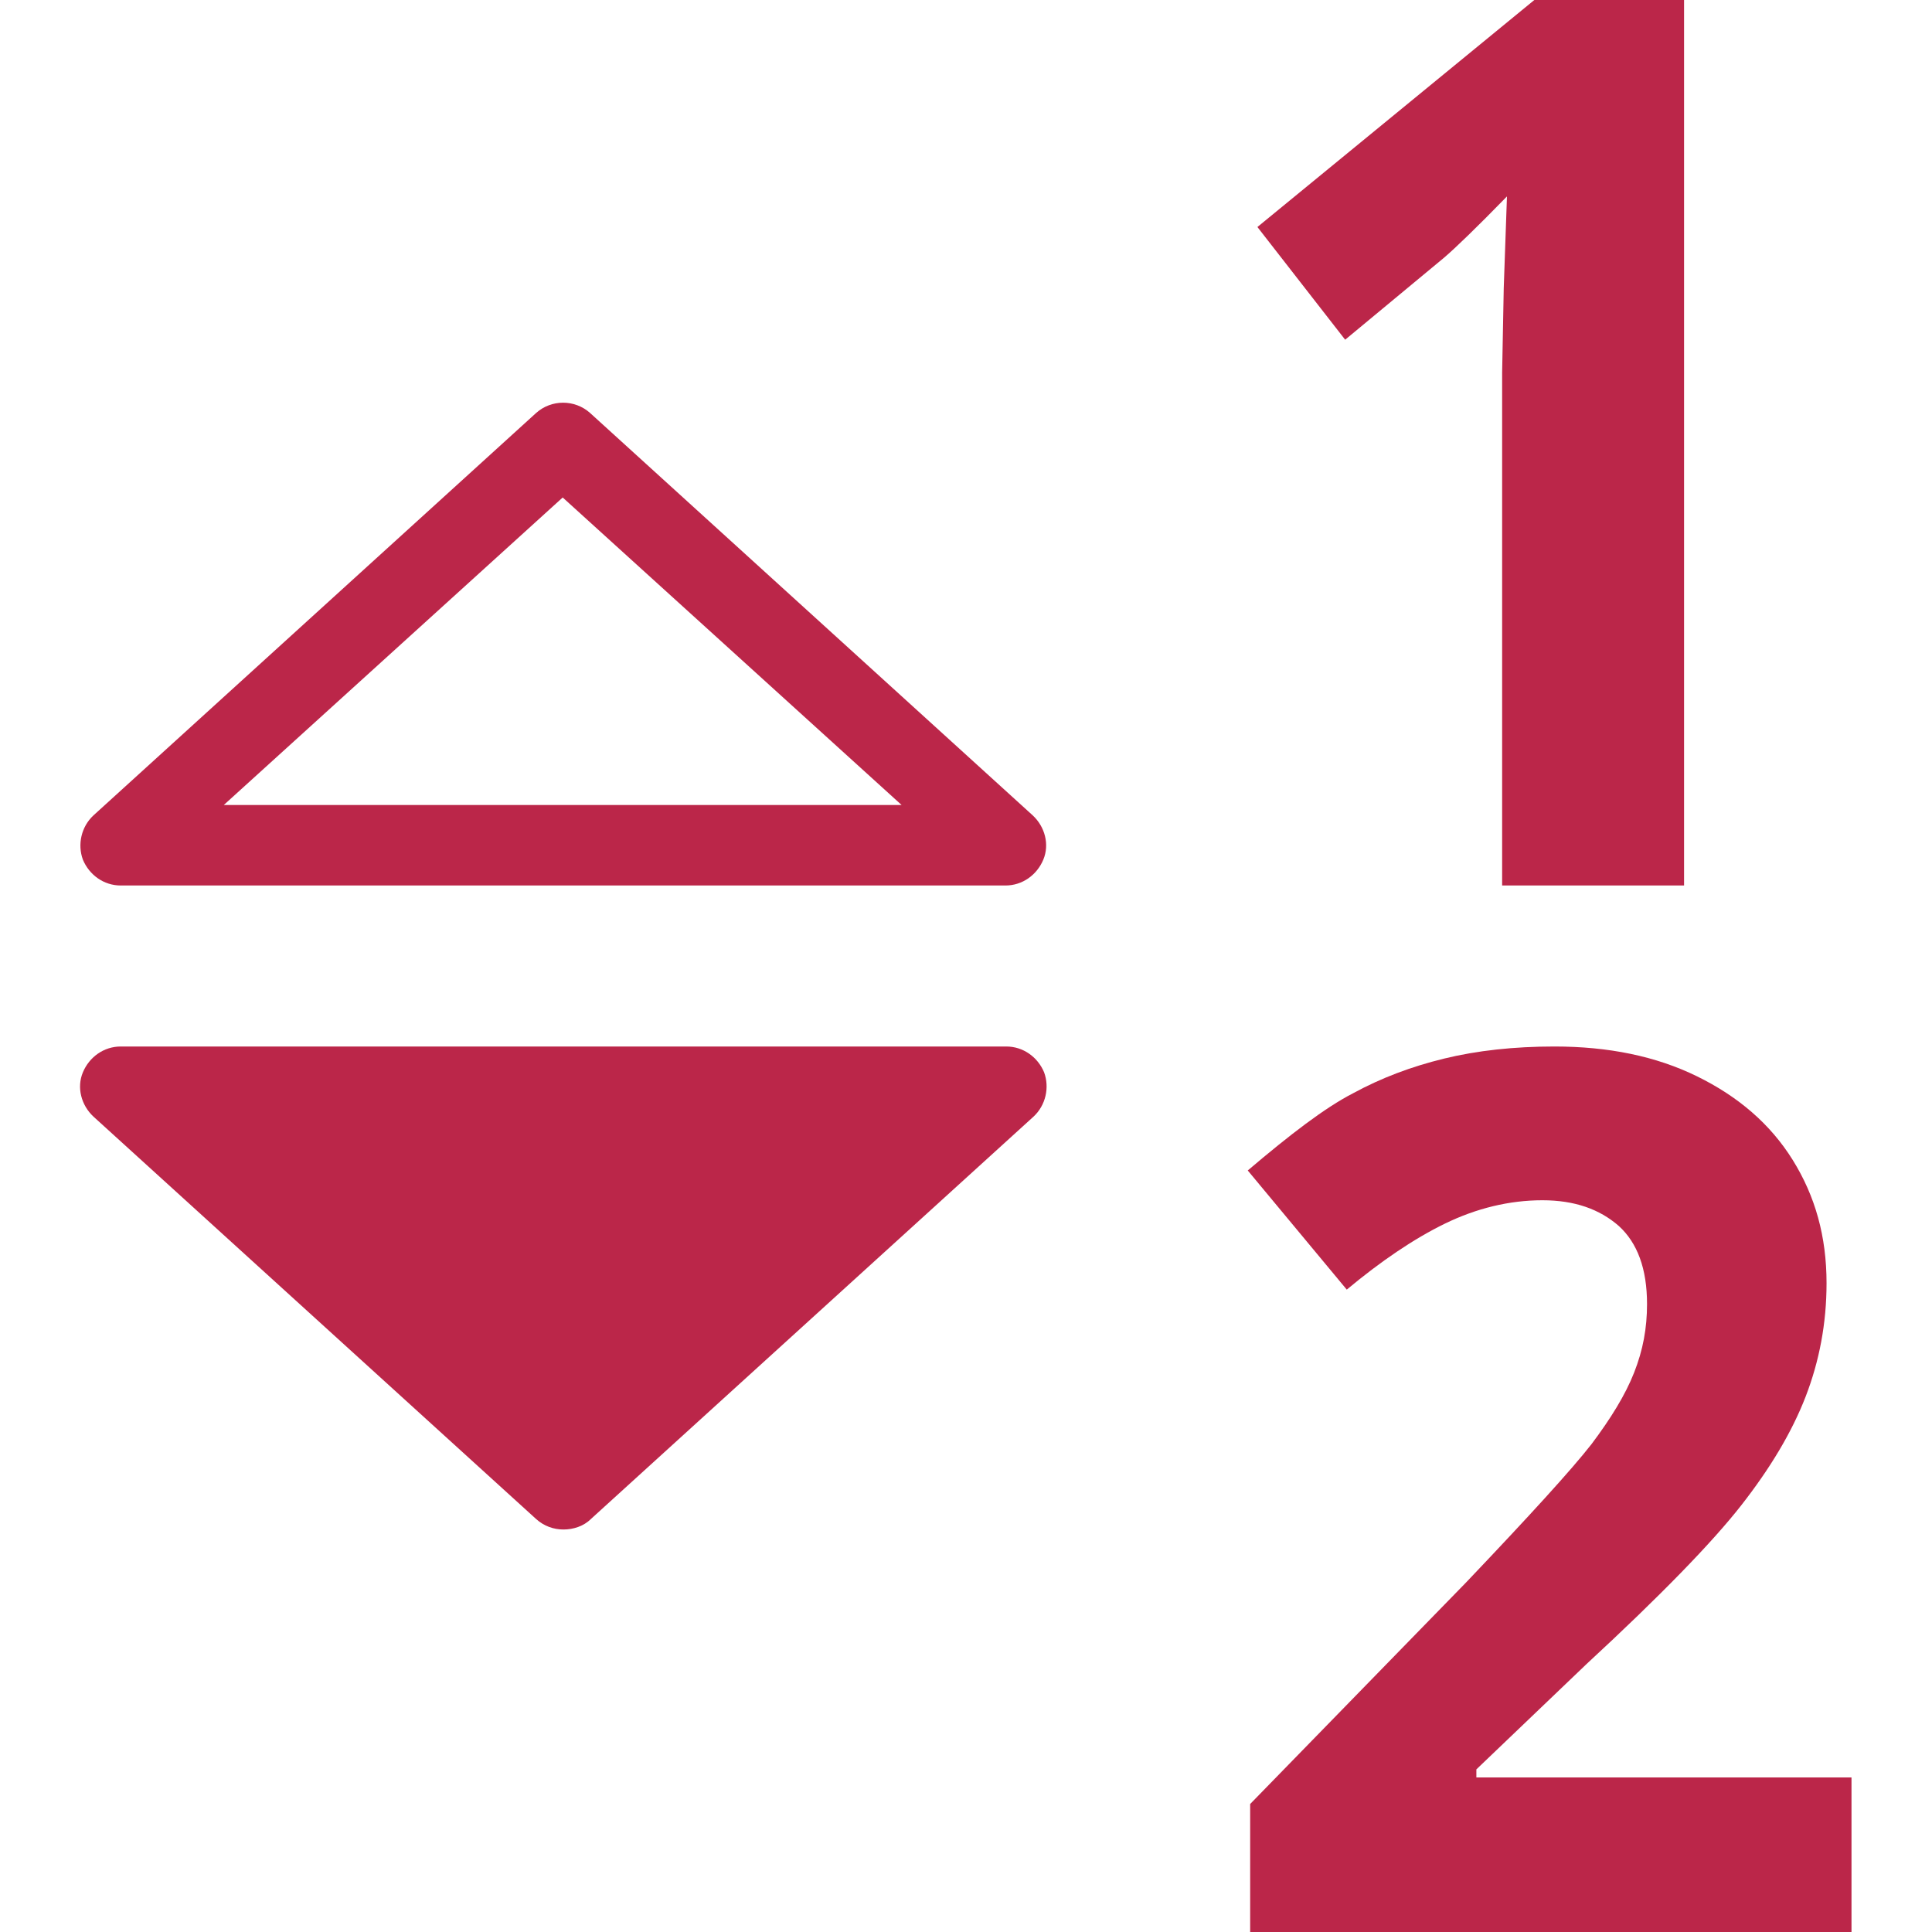
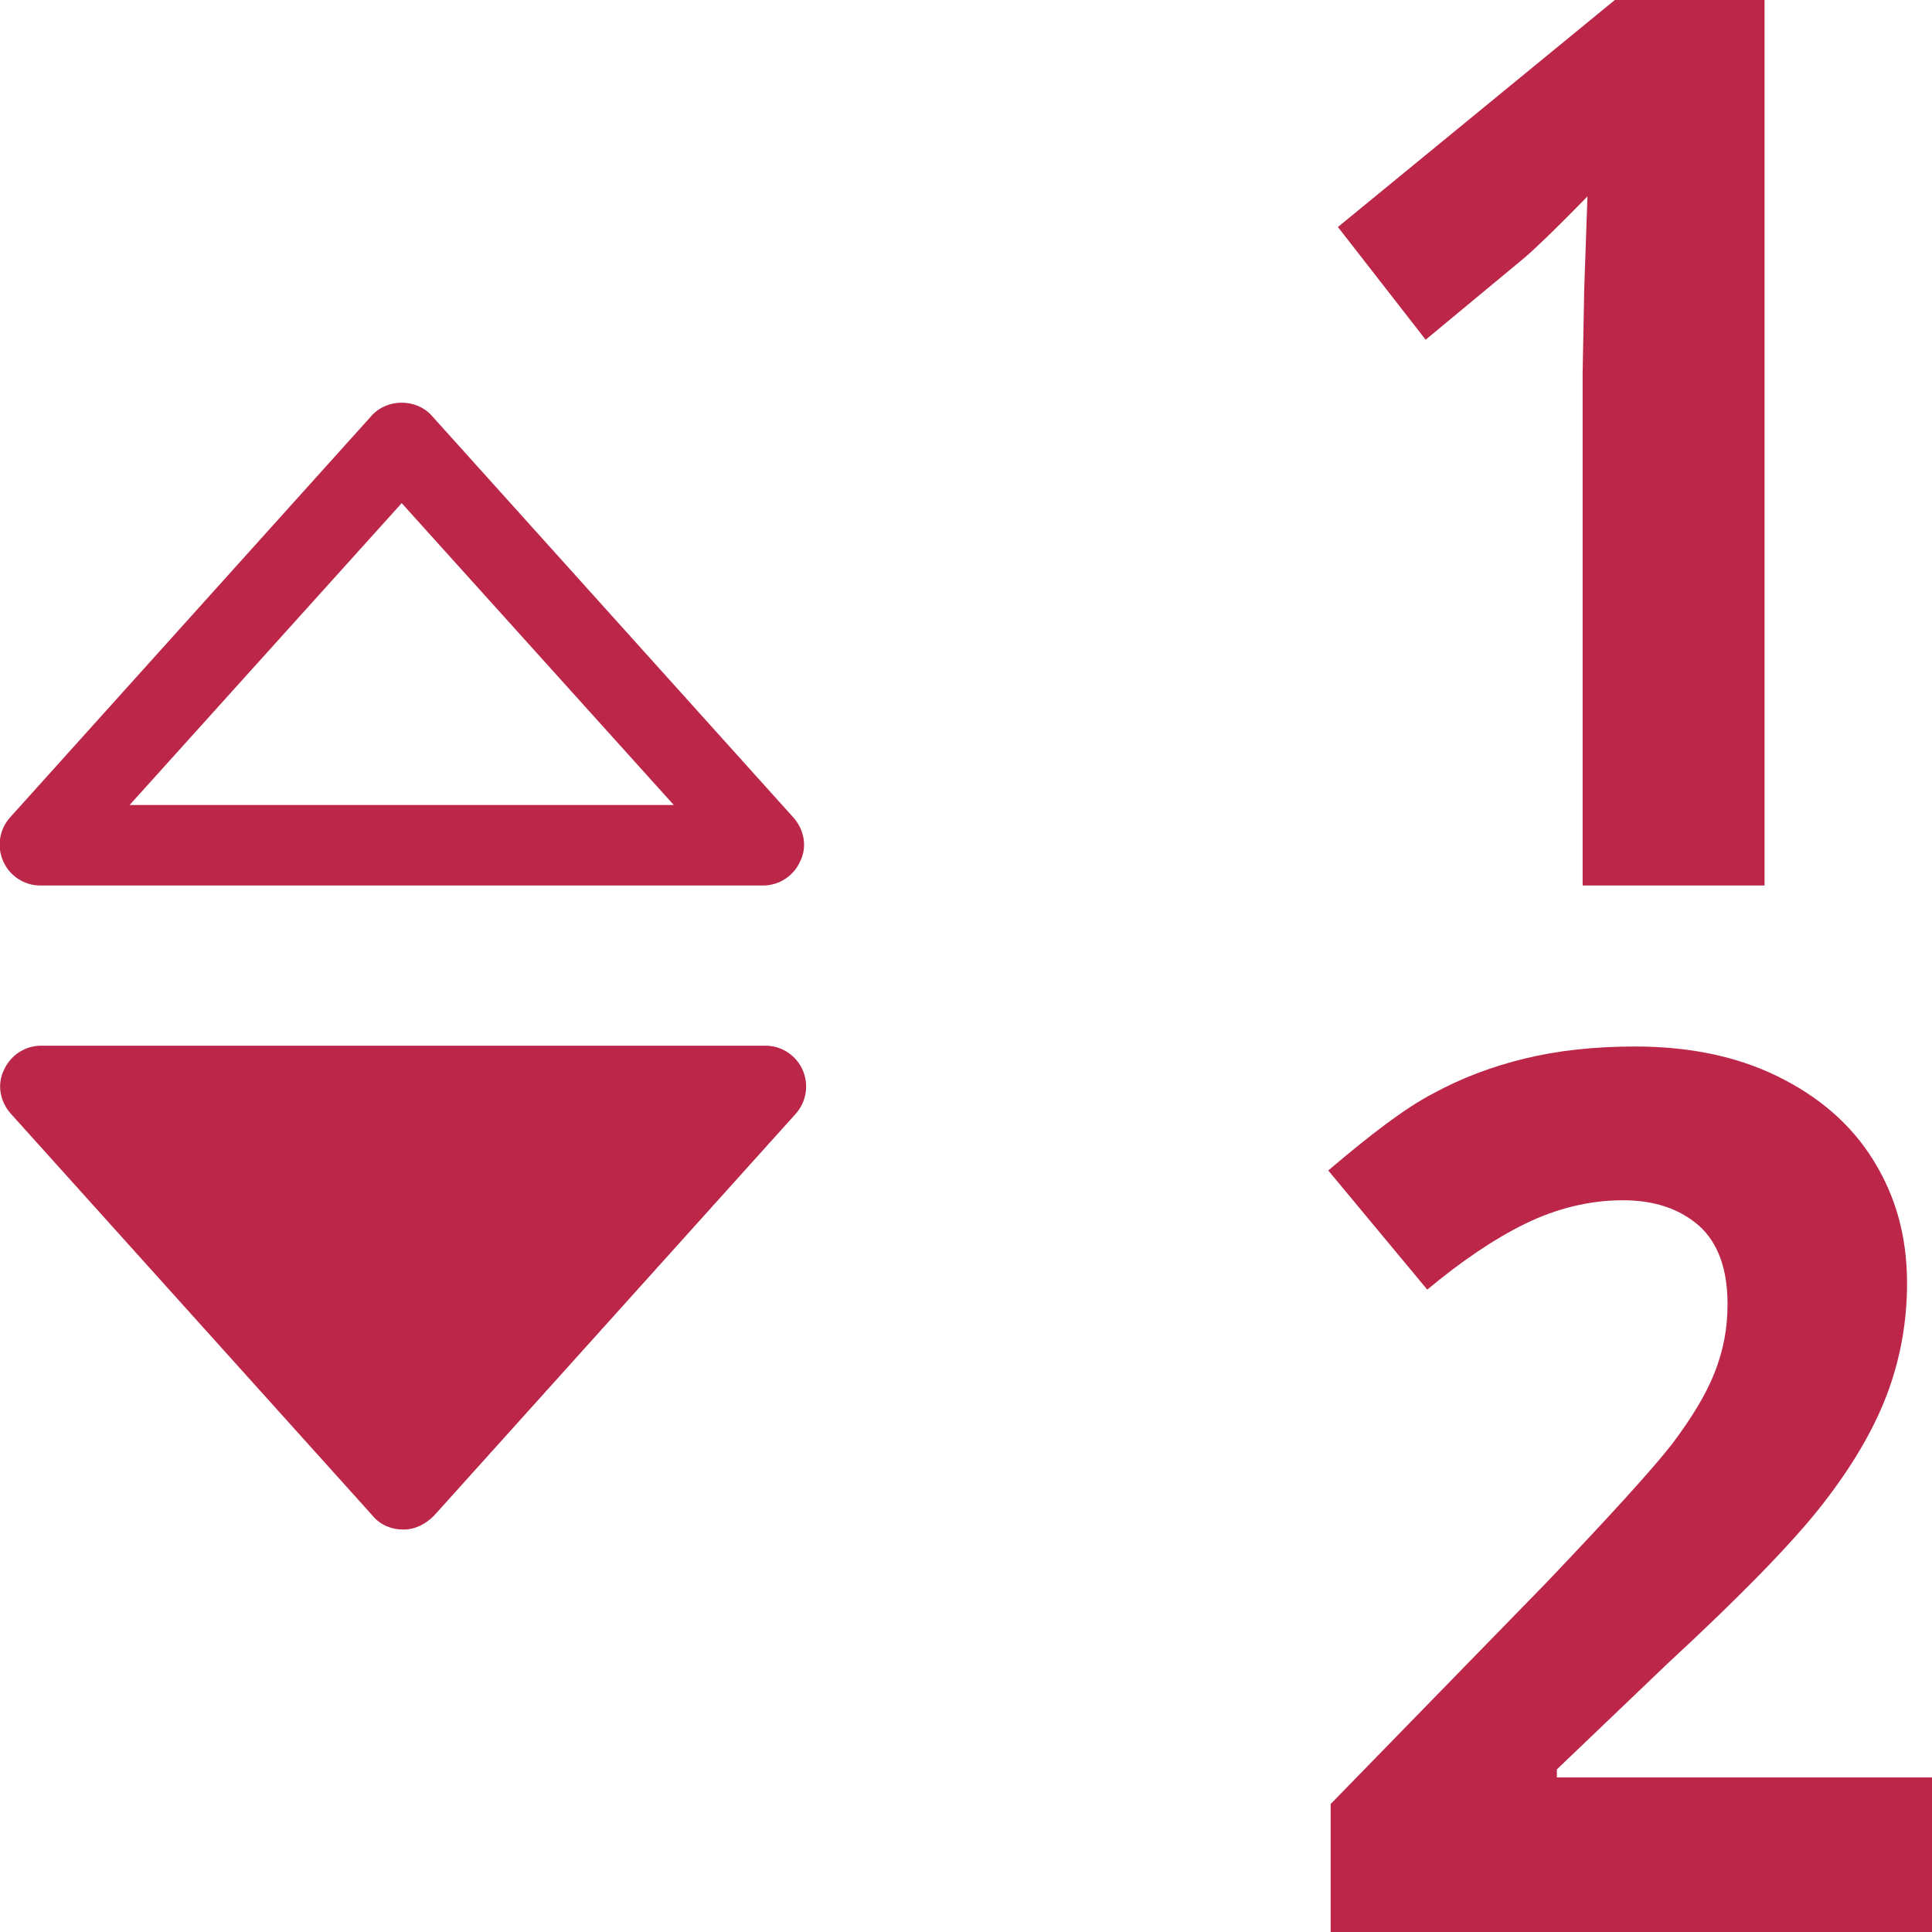
<svg xmlns="http://www.w3.org/2000/svg" id="export" width="24" height="24" viewBox="0 0 24 24">
  <defs>
    <style>
      .cls-1 {
        fill: #bb2649;
      }
    </style>
  </defs>
-   <g id="sort-numeric-asc">
-     <path class="cls-1" d="m20.92,11h-2.26v-6.37l.02-1.05.04-1.14c-.38.39-.64.64-.78.76l-1.23,1.02-1.09-1.4,3.44-2.82h1.86v11Z" />
-     <path class="cls-1" d="m23,24h-7.47v-1.59l2.68-2.75c.79-.83,1.31-1.4,1.56-1.72.24-.32.42-.61.53-.89s.16-.55.16-.85c0-.44-.12-.76-.35-.97-.24-.21-.55-.32-.95-.32-.41,0-.82.1-1.21.29-.39.19-.8.47-1.22.82l-1.23-1.48c.53-.45.96-.78,1.31-.96.35-.19.72-.33,1.13-.43.41-.1.87-.15,1.37-.15.67,0,1.26.12,1.77.37s.91.59,1.19,1.04c.28.45.42.95.42,1.53,0,.5-.09.97-.26,1.41-.17.44-.44.89-.8,1.35-.36.46-1,1.12-1.92,1.97l-1.37,1.31v.1h4.66v1.93Z" />
+   <g id="icon_sort-numeric-asc">
+     <path class="cls-1" d="m21.92,11h-2.26v-6.37l.02-1.05.04-1.14c-.38.39-.64.64-.78.76l-1.23,1.02-1.09-1.4,3.44-2.82h1.86v11Z" />
+     <path class="cls-1" d="m24,24h-7.47v-1.59l2.68-2.75c.79-.83,1.31-1.4,1.56-1.72.24-.32.42-.61.53-.89s.16-.55.16-.85c0-.44-.12-.76-.35-.97-.24-.21-.55-.32-.95-.32-.41,0-.82.1-1.21.29-.39.19-.8.47-1.22.82l-1.23-1.48c.53-.45.96-.78,1.31-.96.35-.19.72-.33,1.13-.43.41-.1.87-.15,1.37-.15.67,0,1.26.12,1.77.37s.91.59,1.19,1.04c.28.45.42.95.42,1.53,0,.5-.09.97-.26,1.41-.17.44-.44.89-.8,1.35-.36.46-1,1.12-1.92,1.97l-1.37,1.31v.1h4.66v1.93Z" />
    <g id="path-caret-up-down">
-       <path class="cls-1" d="m7,19c-.12,0-.24-.04-.34-.13L1.16,13.87c-.15-.14-.21-.36-.13-.55.08-.19.26-.32.47-.32h11c.21,0,.39.13.47.32.07.19.02.41-.13.55l-5.5,5c-.09.09-.22.13-.34.13Z" />
-       <path class="cls-1" d="m12.5,11H1.5c-.21,0-.39-.13-.47-.32-.07-.19-.02-.41.13-.55l5.5-5c.19-.17.48-.17.67,0l5.5,5c.15.14.21.36.13.55-.08.19-.26.32-.47.32Zm-9.71-1h8.41l-4.21-3.82-4.21,3.82Z" />
+       <path class="cls-1" d="m5,19c-.14,0-.28-.06-.37-.17L.13,13.83c-.13-.15-.17-.36-.08-.54.08-.18.26-.3.46-.3h9c.2,0,.38.12.46.3.08.18.05.39-.08.54l-4.5,5c-.1.1-.23.17-.37.17Z" />
+       <path class="cls-1" d="m9.5,11H.5c-.2,0-.38-.12-.46-.3-.08-.18-.05-.39.08-.54l4.5-5c.19-.21.55-.21.74,0l4.5,5c.13.15.17.36.08.54-.08.18-.26.3-.46.3Zm-7.88-1h6.75l-3.38-3.75-3.38,3.75Z" />
    </g>
  </g>
</svg>
